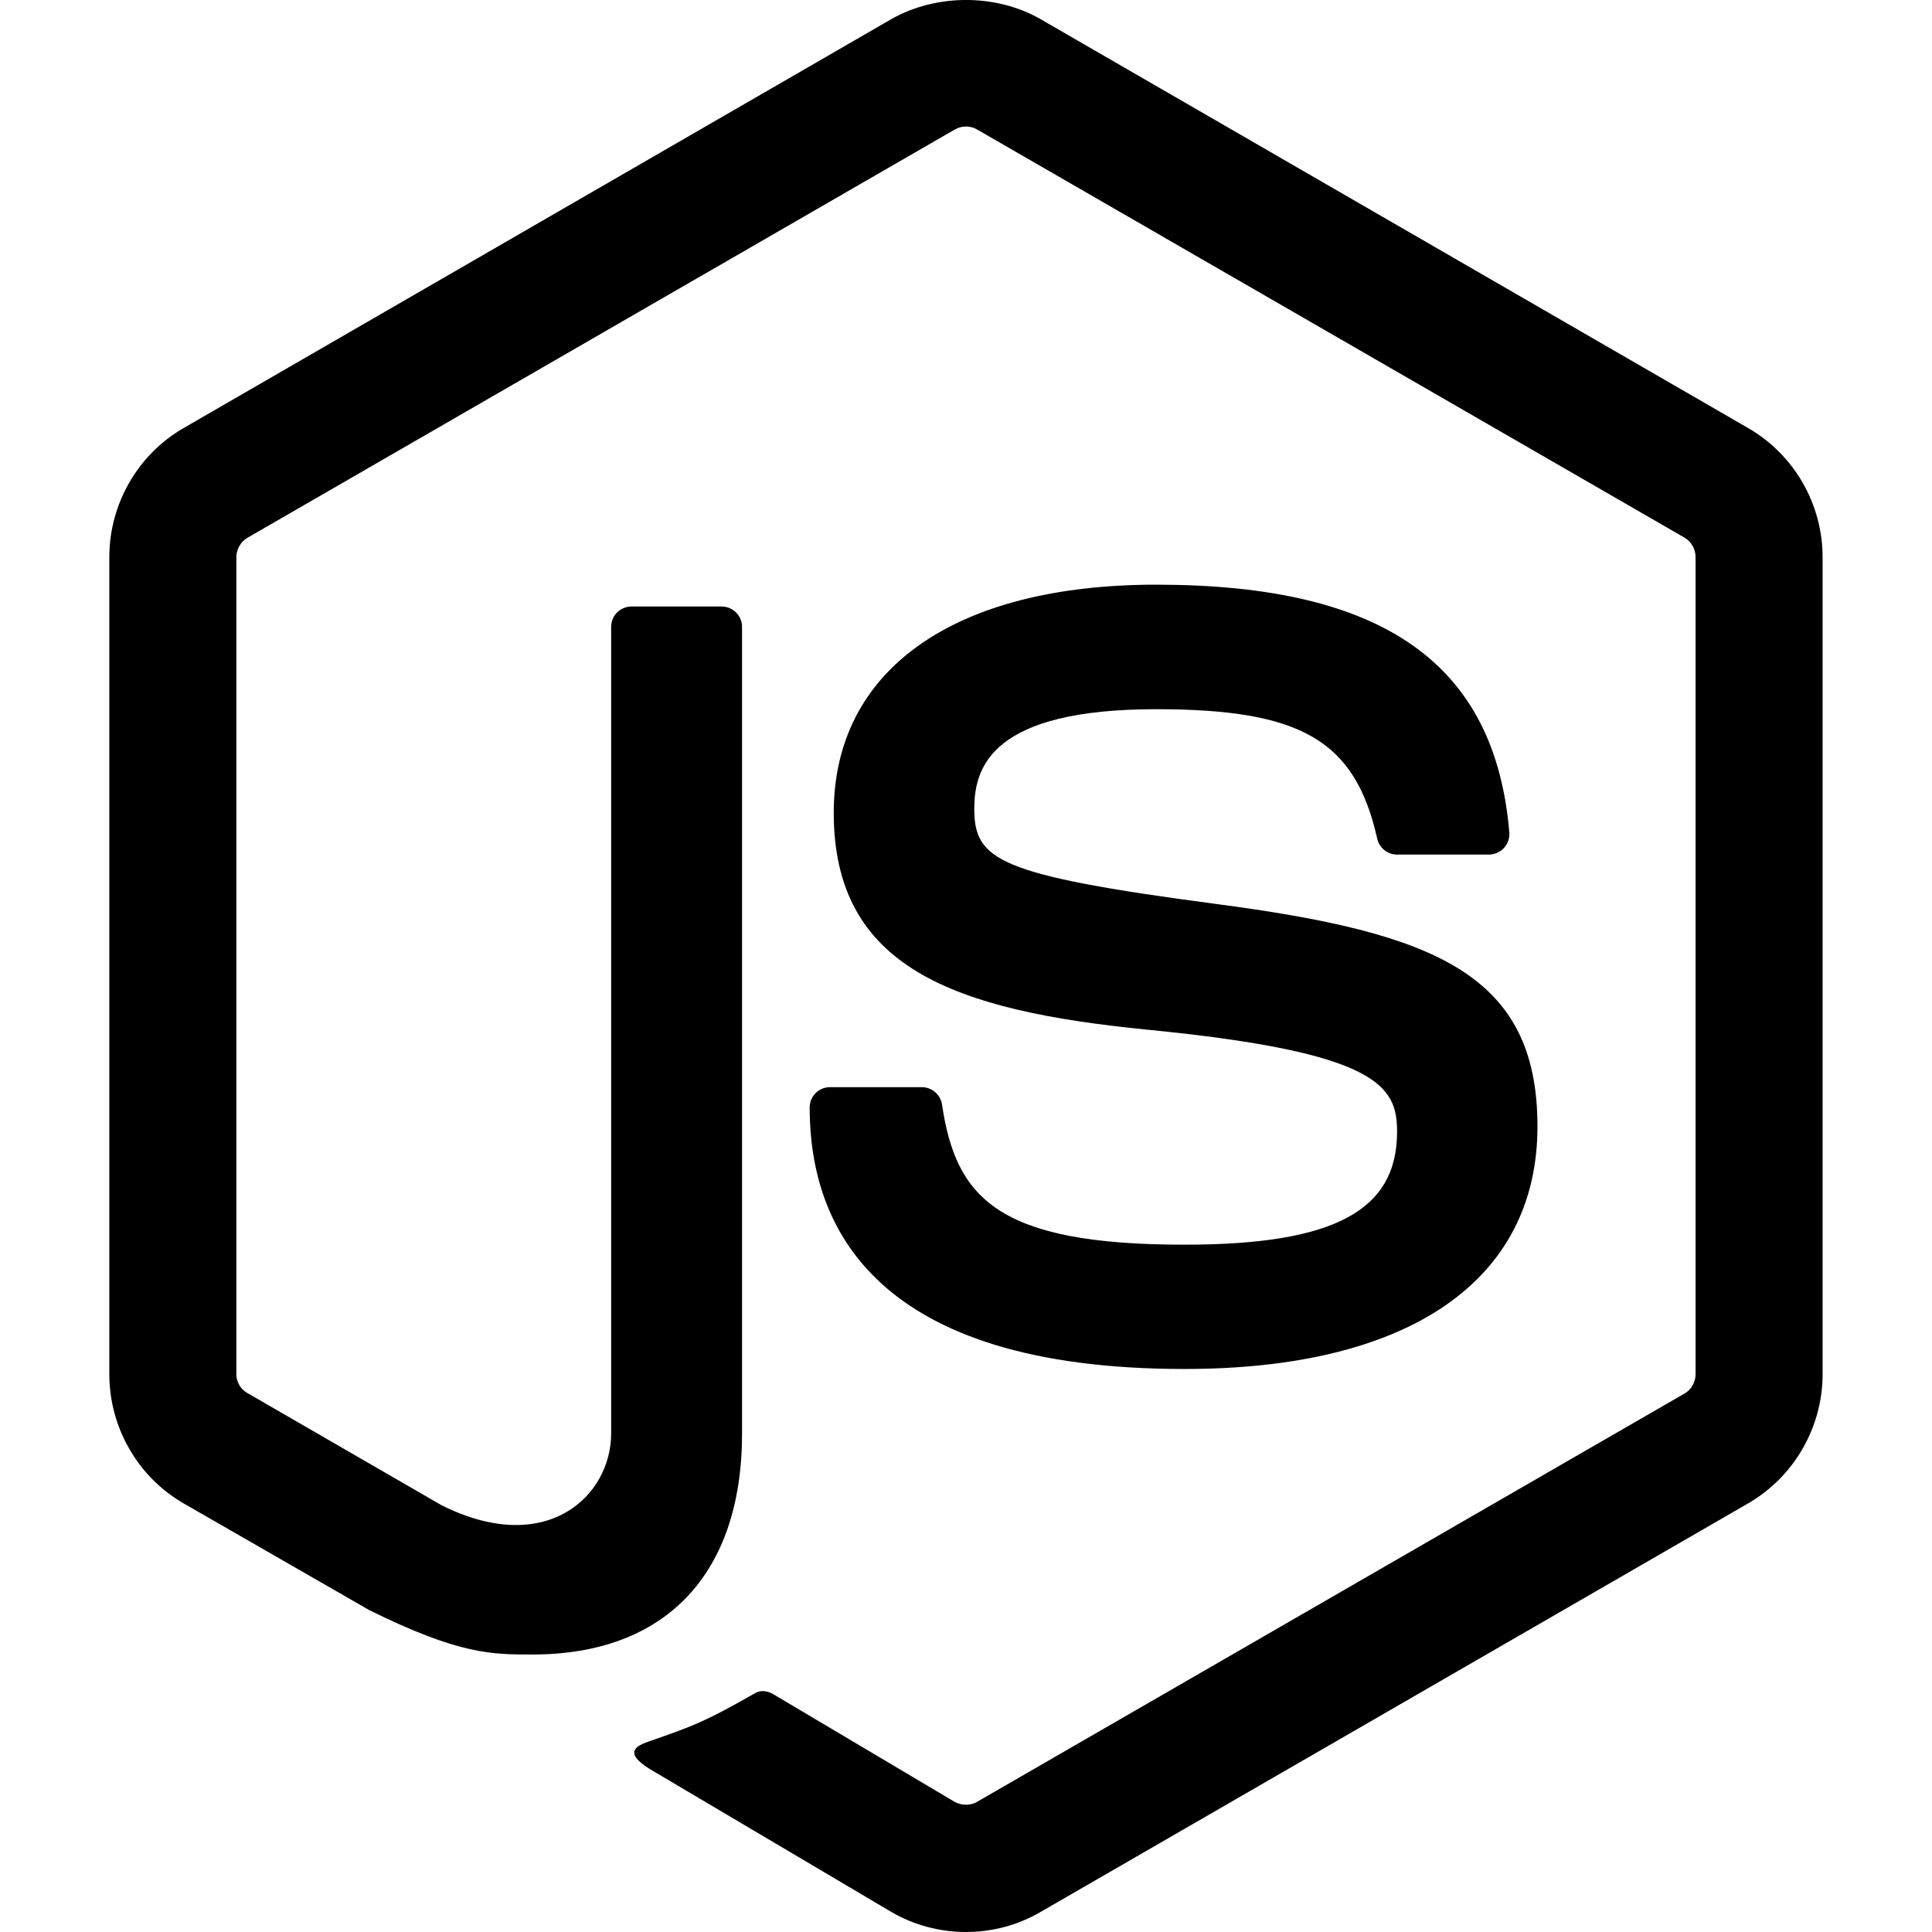
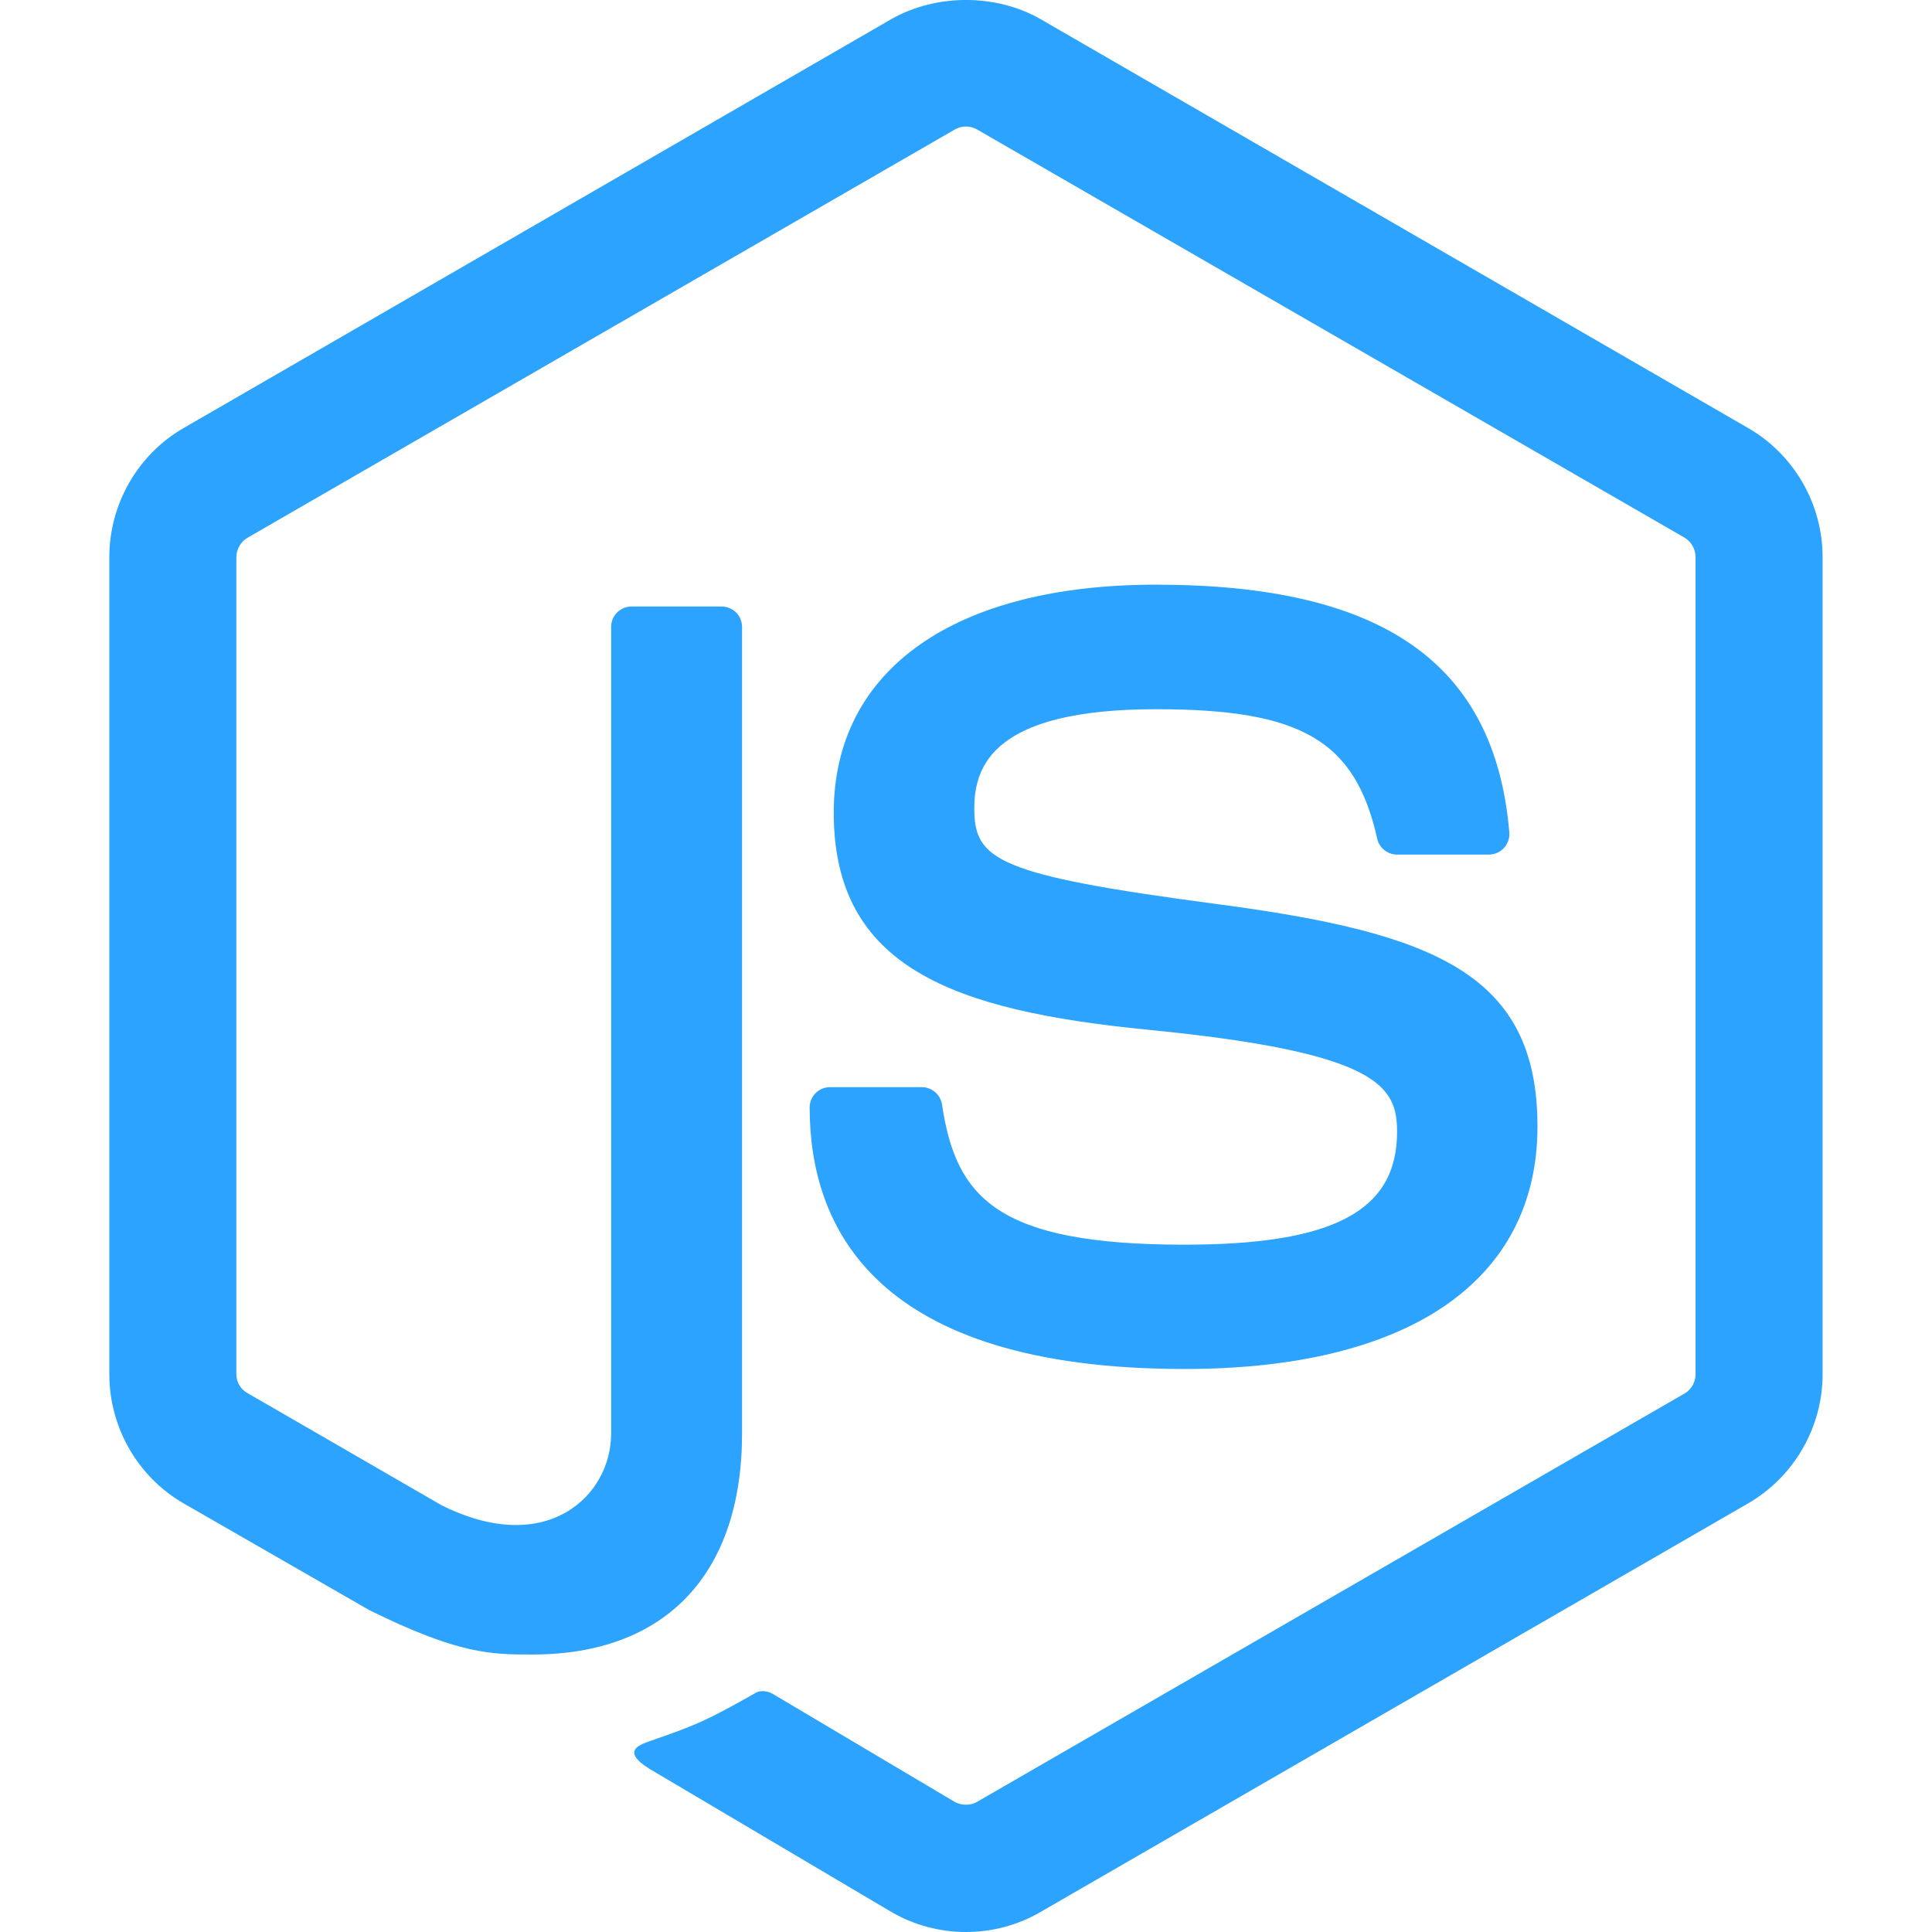
<svg xmlns="http://www.w3.org/2000/svg" role="img" viewBox="0 0 24 24">
-   <path d="M11.998,24c-0.321,0-0.641-0.084-0.922-0.247l-2.936-1.737c-0.438-0.245-0.224-0.332-0.08-0.383 c0.585-0.203,0.703-0.25,1.328-0.604c0.065-0.037,0.151-0.023,0.218,0.017l2.256,1.339c0.082,0.045,0.197,0.045,0.272,0l8.795-5.076 c0.082-0.047,0.134-0.141,0.134-0.238V6.921c0-0.099-0.053-0.192-0.137-0.242l-8.791-5.072c-0.081-0.047-0.189-0.047-0.271,0 L3.075,6.68C2.99,6.729,2.936,6.825,2.936,6.921v10.15c0,0.097,0.054,0.189,0.139,0.235l2.409,1.392 c1.307,0.654,2.108-0.116,2.108-0.89V7.787c0-0.142,0.114-0.253,0.256-0.253h1.115c0.139,0,0.255,0.112,0.255,0.253v10.021 c0,1.745-0.95,2.745-2.604,2.745c-0.508,0-0.909,0-2.026-0.551L2.28,18.675c-0.57-0.329-0.922-0.945-0.922-1.604V6.921 c0-0.659,0.353-1.275,0.922-1.603l8.795-5.082c0.557-0.315,1.296-0.315,1.848,0l8.794,5.082c0.57,0.329,0.924,0.944,0.924,1.603 v10.15c0,0.659-0.354,1.273-0.924,1.604l-8.794,5.078C12.643,23.916,12.324,24,11.998,24z M19.099,13.993 c0-1.9-1.284-2.406-3.987-2.763c-2.731-0.361-3.009-0.548-3.009-1.187c0-0.528,0.235-1.233,2.258-1.233 c1.807,0,2.473,0.389,2.747,1.607c0.024,0.115,0.129,0.199,0.247,0.199h1.141c0.071,0,0.138-0.031,0.186-0.081 c0.048-0.054,0.074-0.123,0.067-0.196c-0.177-2.098-1.571-3.076-4.388-3.076c-2.508,0-4.004,1.058-4.004,2.833 c0,1.925,1.488,2.457,3.895,2.695c2.88,0.282,3.103,0.703,3.103,1.269c0,0.983-0.789,1.402-2.642,1.402 c-2.327,0-2.839-0.584-3.011-1.742c-0.02-0.124-0.126-0.215-0.253-0.215h-1.137c-0.141,0-0.254,0.112-0.254,0.253 c0,1.482,0.806,3.248,4.655,3.248C17.501,17.007,19.099,15.91,19.099,13.993z" />
+   <path fill="#2ba3ff" d="M11.998,24c-0.321,0-0.641-0.084-0.922-0.247l-2.936-1.737c-0.438-0.245-0.224-0.332-0.08-0.383 c0.585-0.203,0.703-0.25,1.328-0.604c0.065-0.037,0.151-0.023,0.218,0.017l2.256,1.339c0.082,0.045,0.197,0.045,0.272,0l8.795-5.076 c0.082-0.047,0.134-0.141,0.134-0.238V6.921c0-0.099-0.053-0.192-0.137-0.242l-8.791-5.072c-0.081-0.047-0.189-0.047-0.271,0 L3.075,6.68C2.99,6.729,2.936,6.825,2.936,6.921v10.15c0,0.097,0.054,0.189,0.139,0.235l2.409,1.392 c1.307,0.654,2.108-0.116,2.108-0.89V7.787c0-0.142,0.114-0.253,0.256-0.253h1.115c0.139,0,0.255,0.112,0.255,0.253v10.021 c0,1.745-0.95,2.745-2.604,2.745c-0.508,0-0.909,0-2.026-0.551L2.28,18.675c-0.57-0.329-0.922-0.945-0.922-1.604V6.921 c0-0.659,0.353-1.275,0.922-1.603l8.795-5.082c0.557-0.315,1.296-0.315,1.848,0l8.794,5.082c0.57,0.329,0.924,0.944,0.924,1.603 v10.15c0,0.659-0.354,1.273-0.924,1.604l-8.794,5.078C12.643,23.916,12.324,24,11.998,24z M19.099,13.993 c0-1.9-1.284-2.406-3.987-2.763c-2.731-0.361-3.009-0.548-3.009-1.187c0-0.528,0.235-1.233,2.258-1.233 c1.807,0,2.473,0.389,2.747,1.607c0.024,0.115,0.129,0.199,0.247,0.199h1.141c0.071,0,0.138-0.031,0.186-0.081 c0.048-0.054,0.074-0.123,0.067-0.196c-0.177-2.098-1.571-3.076-4.388-3.076c-2.508,0-4.004,1.058-4.004,2.833 c0,1.925,1.488,2.457,3.895,2.695c2.88,0.282,3.103,0.703,3.103,1.269c0,0.983-0.789,1.402-2.642,1.402 c-2.327,0-2.839-0.584-3.011-1.742c-0.02-0.124-0.126-0.215-0.253-0.215h-1.137c-0.141,0-0.254,0.112-0.254,0.253 c0,1.482,0.806,3.248,4.655,3.248C17.501,17.007,19.099,15.91,19.099,13.993z" />
</svg>
